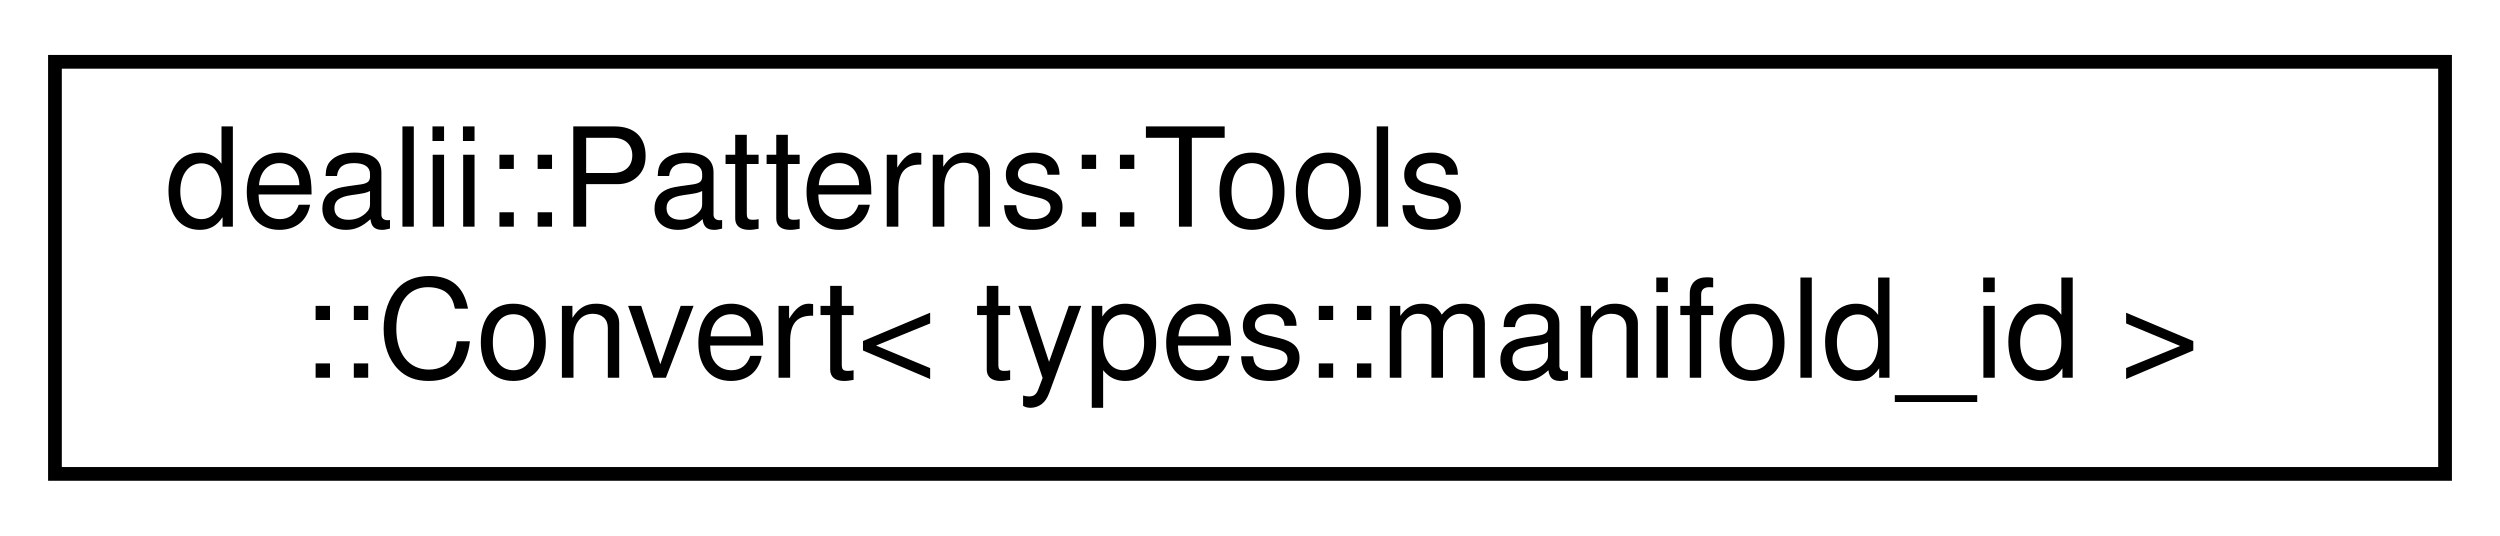
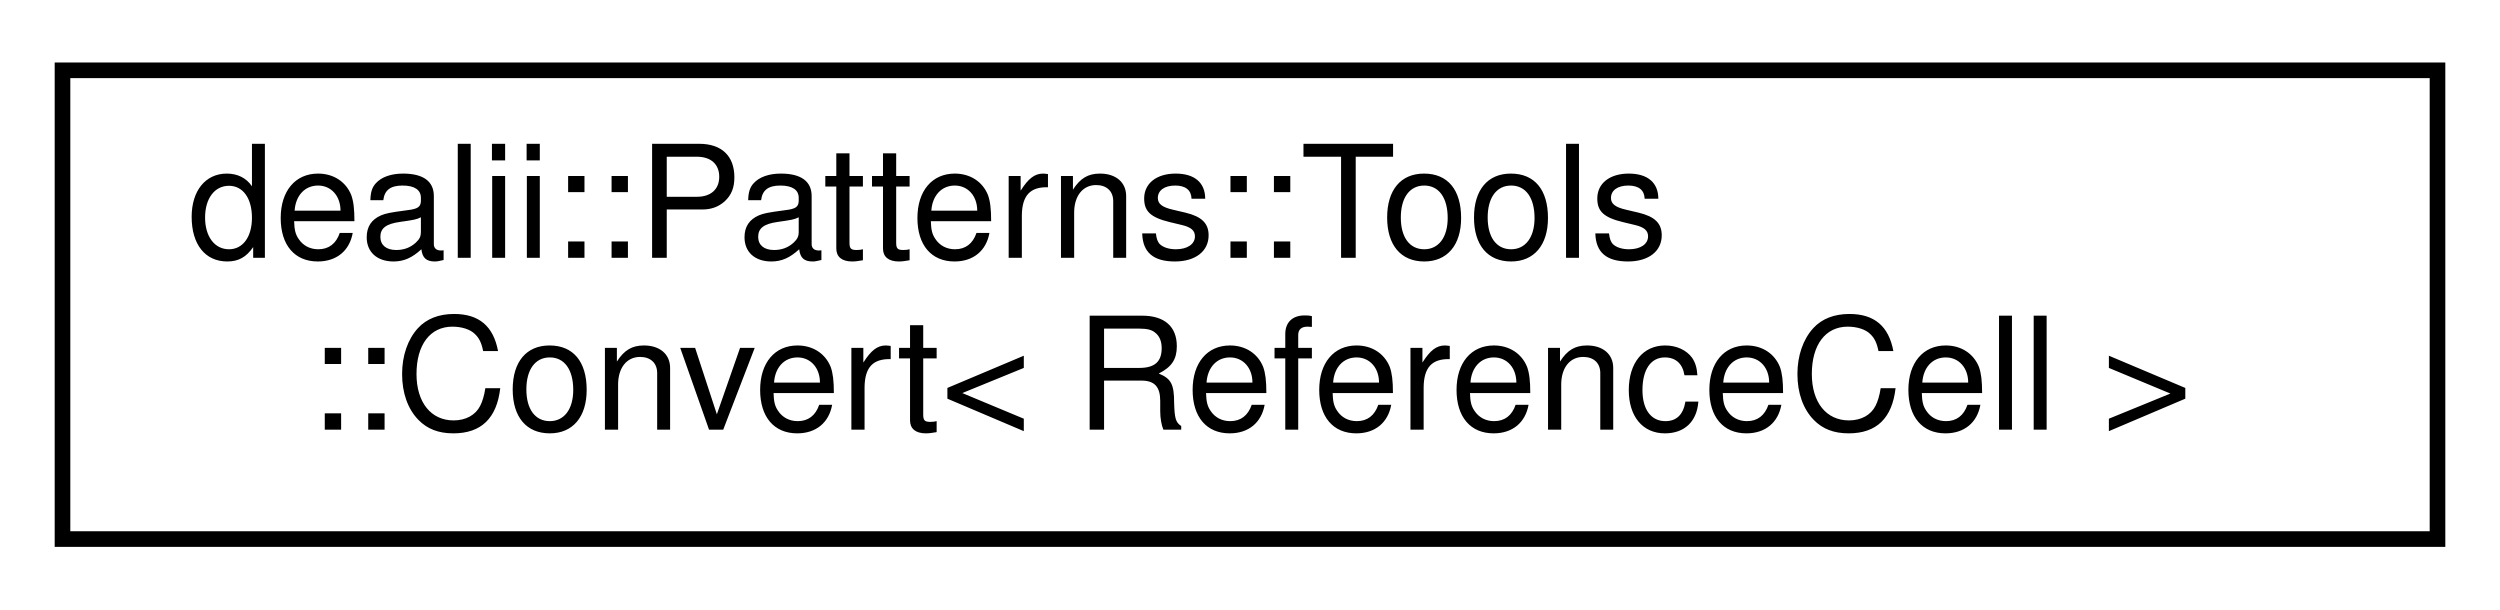
- <svg xmlns="http://www.w3.org/2000/svg" xmlns:xlink="http://www.w3.org/1999/xlink" width="182pt" height="39pt" viewBox="0.00 0.00 182.00 39.00">
+ <svg xmlns="http://www.w3.org/2000/svg" xmlns:xlink="http://www.w3.org/1999/xlink" width="160pt" height="39pt" viewBox="0.00 0.00 160.00 39.00">
  <g id="graph0" class="graph" transform="scale(1 1) rotate(0) translate(4 35)">
    <g id="node1" class="node">
      <g id="a_node1">
-         <a xlink:href="structdealii_1_1_patterns_1_1_tools_1_1_convert_3_01types_1_1manifold__id_01_4.html" target="_top" xlink:title="Instruct deal.II on how to convert a manifold_id to a string.">
-           <polygon fill="none" stroke="black" points="0,-0.5 0,-30.5 174,-30.5 174,-0.5 0,-0.5" />
+         <a xlink:href="structdealii_1_1_patterns_1_1_tools_1_1_convert_3_01_reference_cell_01_4.html" target="_top" xlink:title="Instruct deal.II on how to convert a ReferenceCell to a string.">
+           <polygon fill="none" stroke="black" points="0,-0.5 0,-30.5 152,-30.5 152,-0.5 0,-0.5" />
          <text text-anchor="start" x="8" y="-18.5" font-family="Helvetica,sans-Serif" font-size="10.00">dealii::Patterns::Tools</text>
-           <text text-anchor="middle" x="87" y="-7.5" font-family="Helvetica,sans-Serif" font-size="10.00">::Convert&lt; types::manifold_id &gt;</text>
+           <text text-anchor="middle" x="76" y="-7.5" font-family="Helvetica,sans-Serif" font-size="10.00">::Convert&lt; ReferenceCell &gt;</text>
        </a>
      </g>
    </g>
  </g>
</svg>
